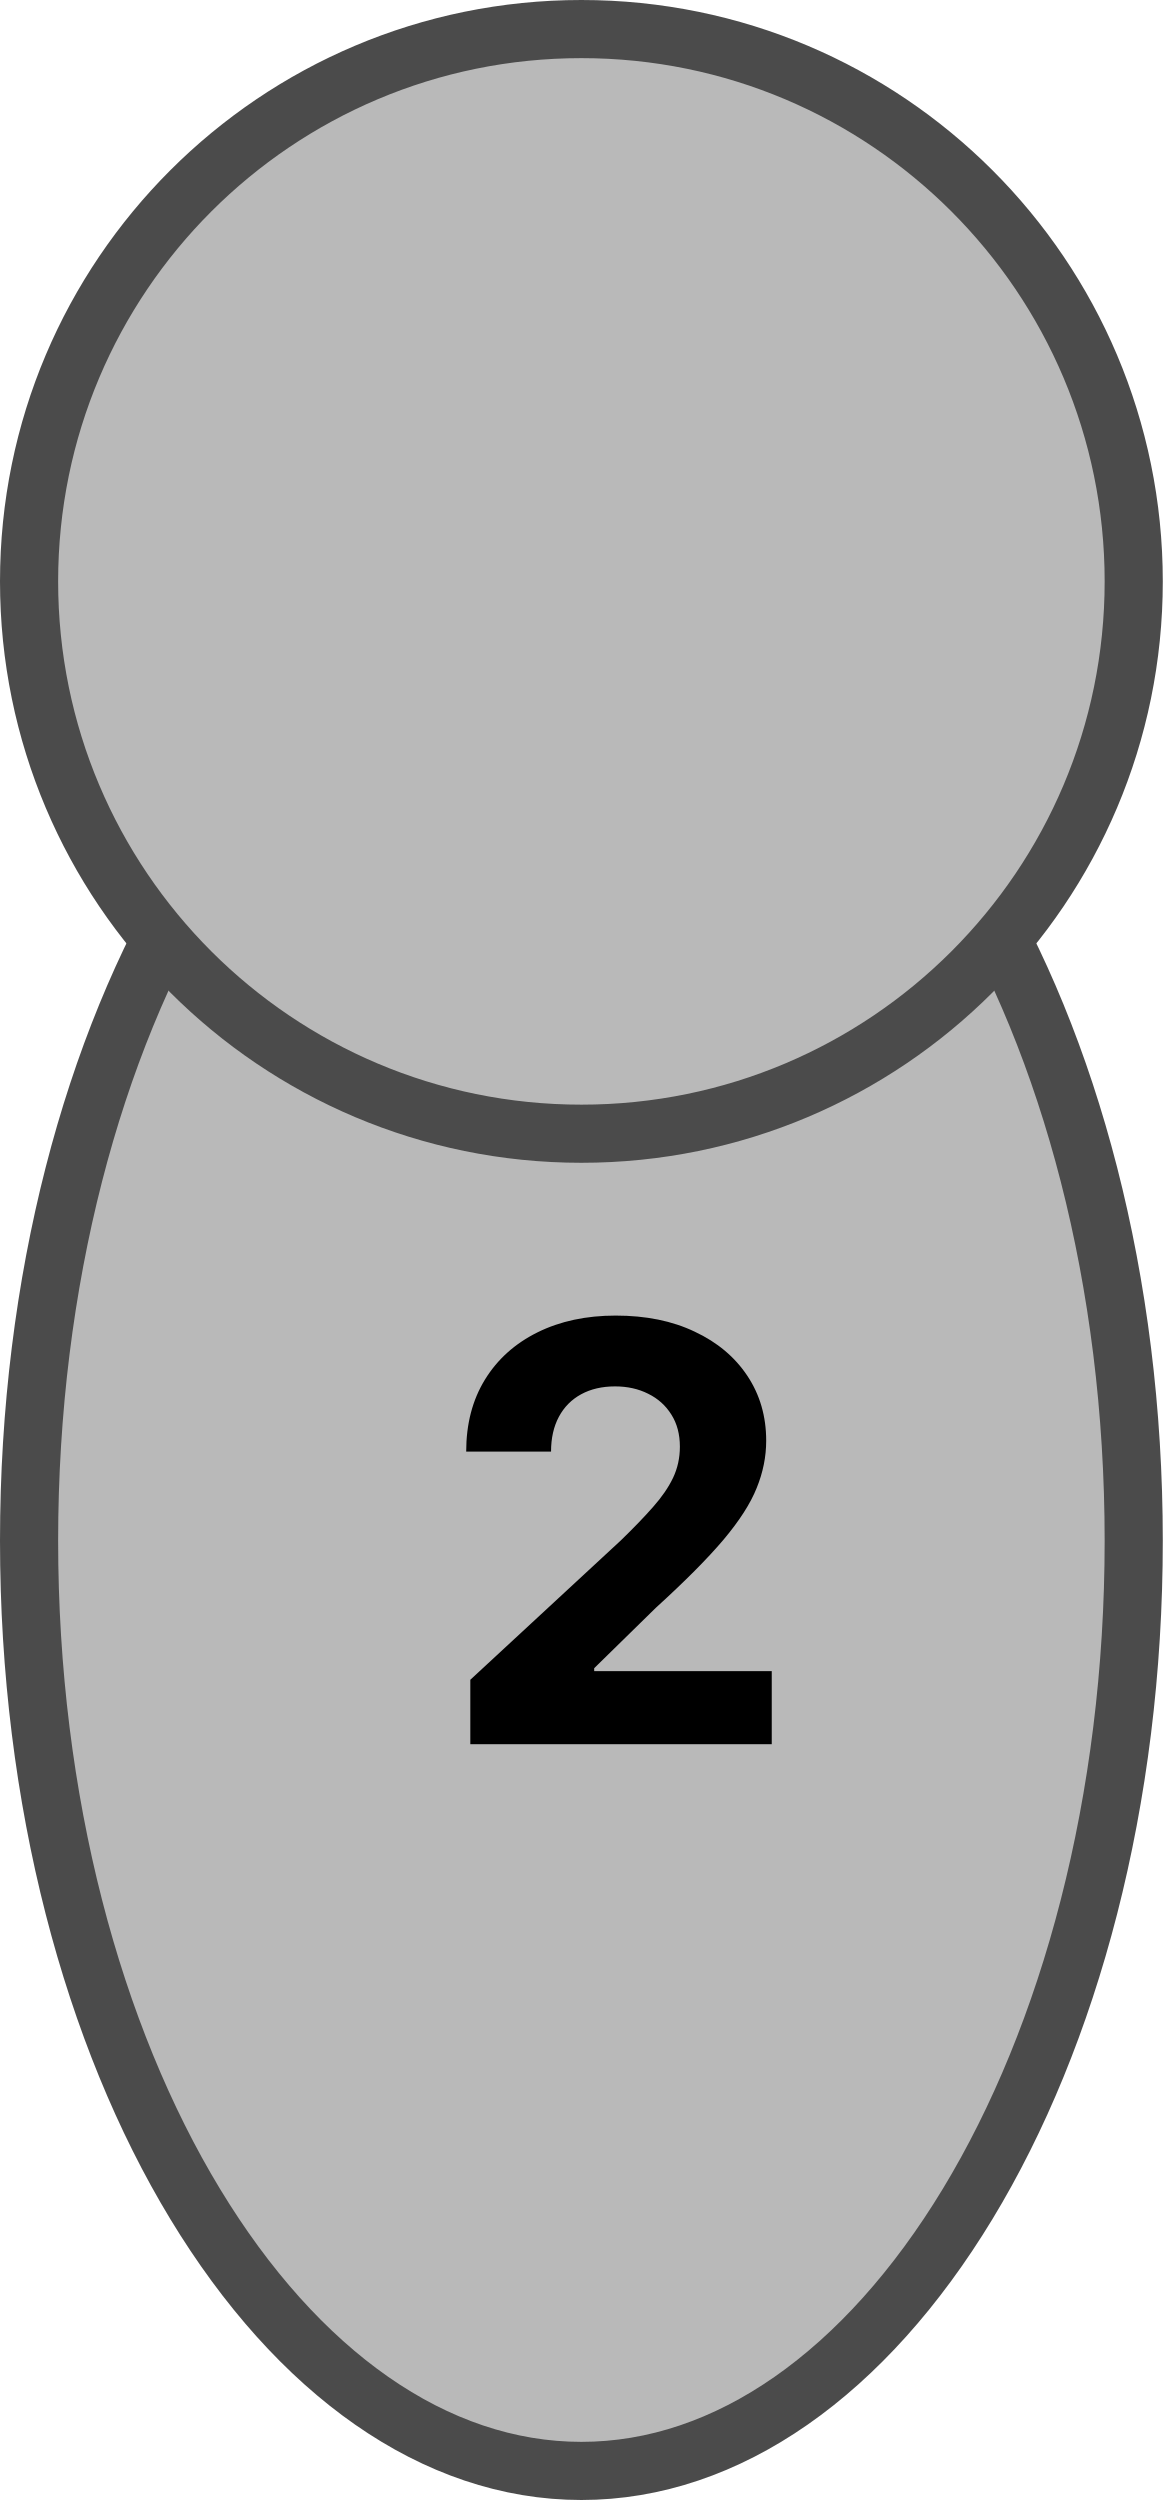
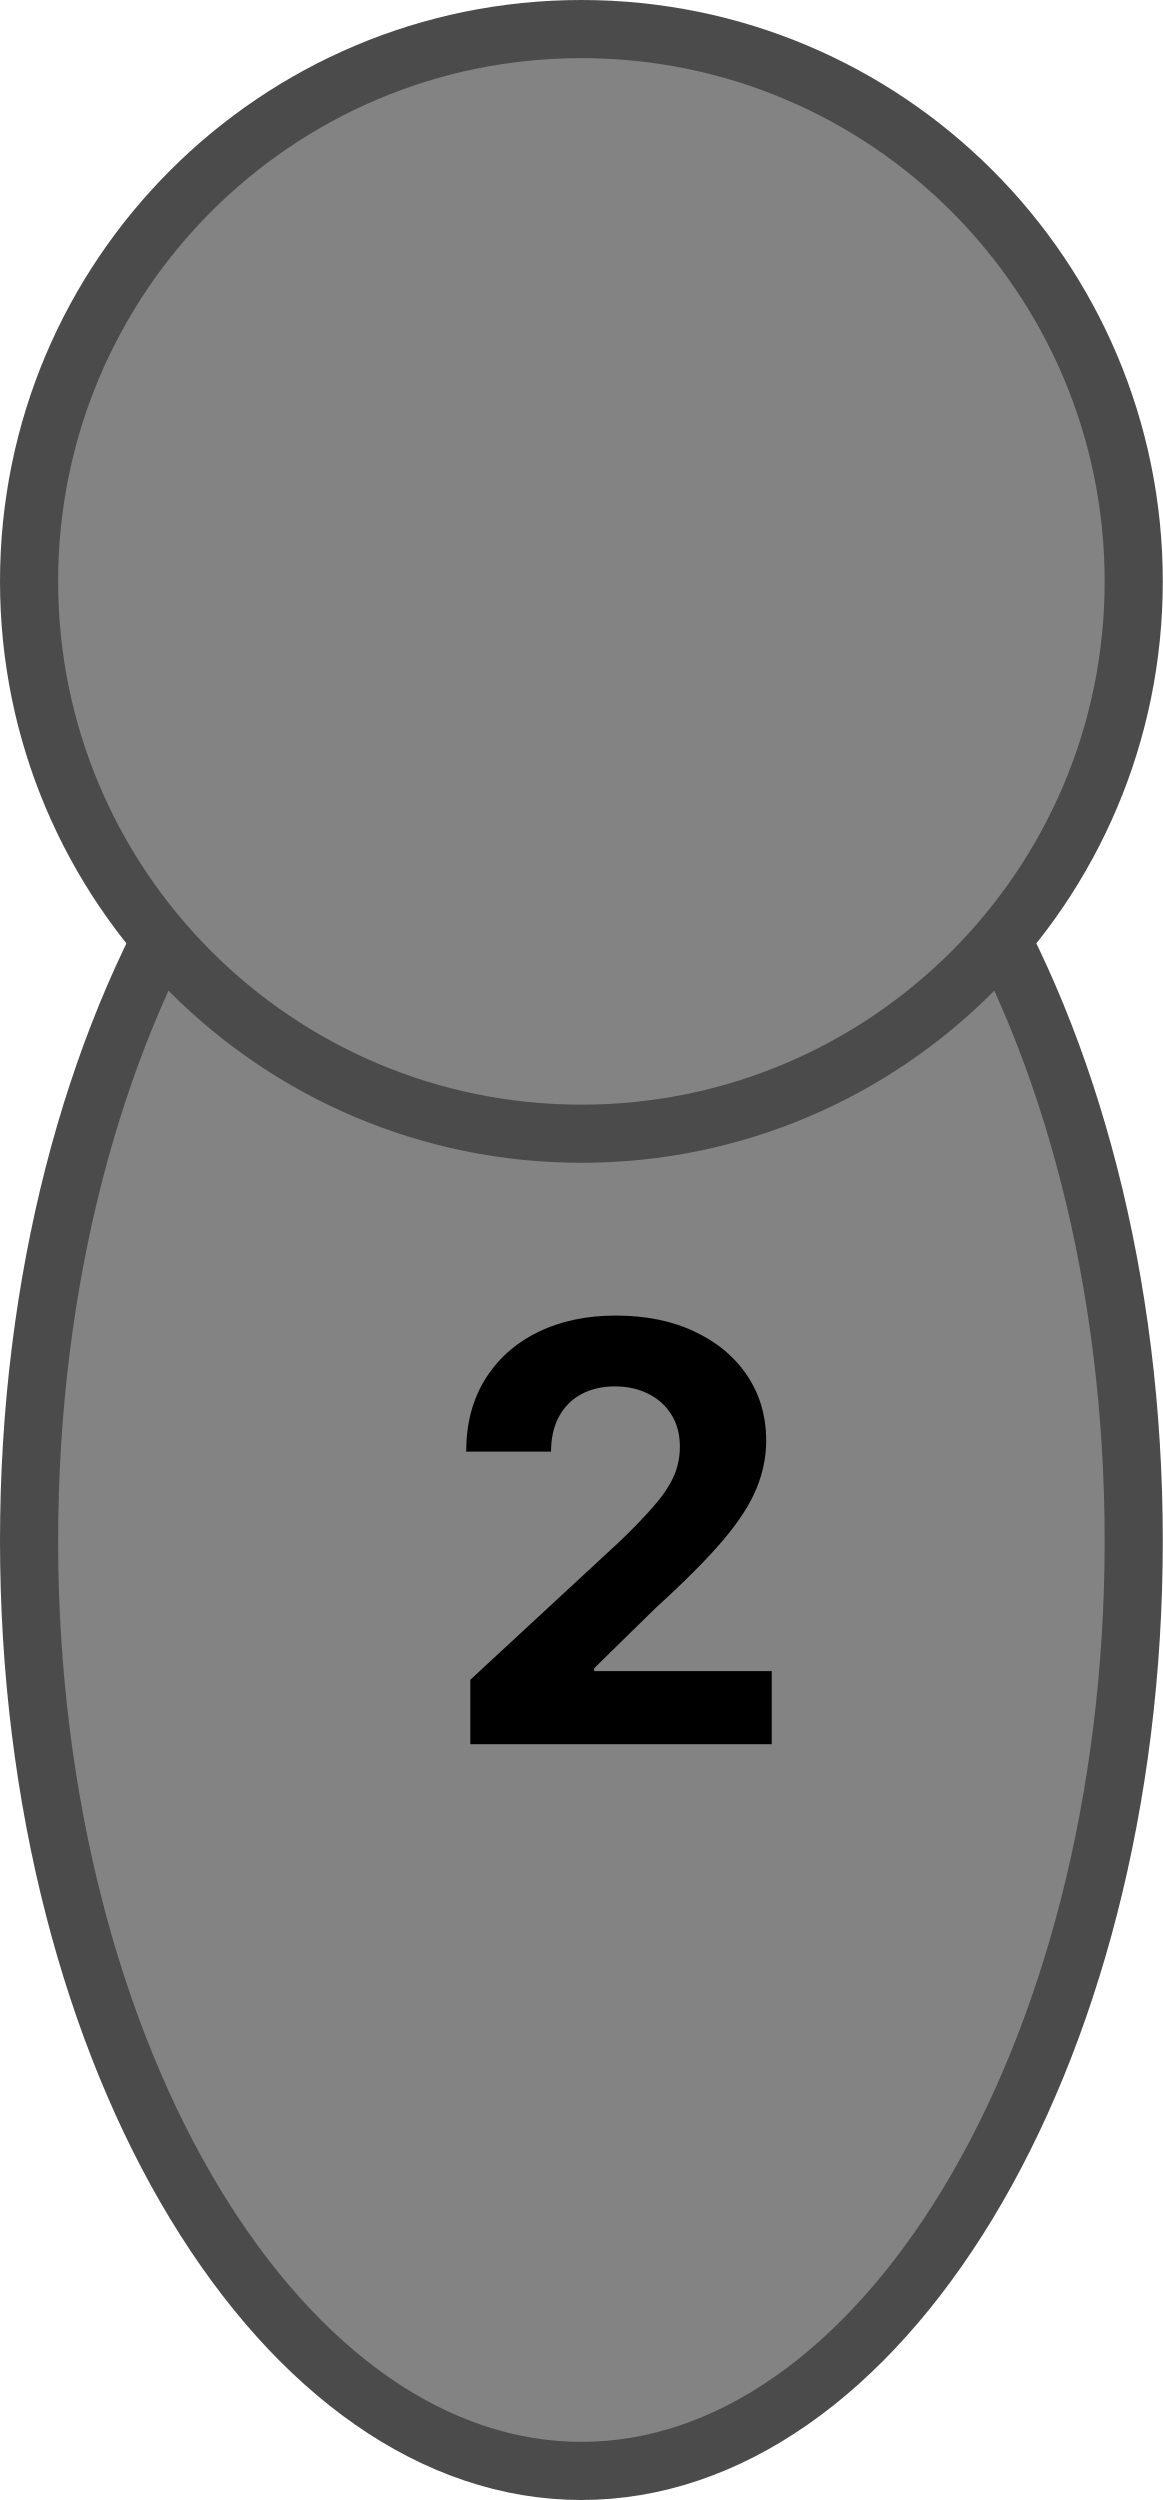
<svg xmlns="http://www.w3.org/2000/svg" width="40" height="86" viewBox="0 0 40 86" fill="none">
-   <path d="M20 21C25.038 21 29.766 24.374 33.287 30.184C36.797 35.975 39 44.039 39 53C39 61.961 36.797 70.025 33.287 75.816C29.766 81.626 25.038 85 20 85C14.961 85 10.234 81.626 6.713 75.816C3.203 70.025 1 61.961 1 53C1 44.039 3.203 35.975 6.713 30.184C10.234 24.374 14.961 21 20 21Z" fill="#B9B9B9" stroke="#4B4B4B" stroke-width="2" />
-   <circle cx="20" cy="20" r="19" fill="#B9B9B9" stroke="#4B4B4B" stroke-width="2" />
+   <path d="M20 21C25.038 21 29.766 24.374 33.287 30.184C36.797 35.975 39 44.039 39 53C39 61.961 36.797 70.025 33.287 75.816C29.766 81.626 25.038 85 20 85C14.961 85 10.234 81.626 6.713 75.816C3.203 70.025 1 61.961 1 53C1 44.039 3.203 35.975 6.713 30.184C10.234 24.374 14.961 21 20 21Z" fill="#838383" stroke="#4B4B4B" stroke-width="2" />
+   <circle cx="20" cy="20" r="19" fill="#838383" stroke="#4B4B4B" stroke-width="2" />
  <path d="M16.179 60V57.784L21.357 52.99C21.797 52.564 22.166 52.18 22.465 51.84C22.767 51.499 22.997 51.165 23.153 50.838C23.31 50.507 23.388 50.149 23.388 49.766C23.388 49.34 23.291 48.972 23.097 48.665C22.902 48.352 22.637 48.113 22.301 47.947C21.965 47.777 21.584 47.692 21.158 47.692C20.713 47.692 20.324 47.782 19.993 47.962C19.662 48.142 19.406 48.4 19.226 48.736C19.046 49.072 18.956 49.472 18.956 49.936H16.037C16.037 48.984 16.252 48.158 16.683 47.457C17.114 46.757 17.718 46.215 18.494 45.831C19.271 45.447 20.166 45.256 21.179 45.256C22.221 45.256 23.127 45.44 23.899 45.81C24.676 46.174 25.279 46.681 25.71 47.33C26.141 47.978 26.357 48.722 26.357 49.56C26.357 50.109 26.248 50.651 26.03 51.186C25.817 51.721 25.436 52.315 24.886 52.969C24.337 53.617 23.563 54.396 22.564 55.305L20.44 57.386V57.486H26.548V60H16.179Z" fill="black" />
</svg>
